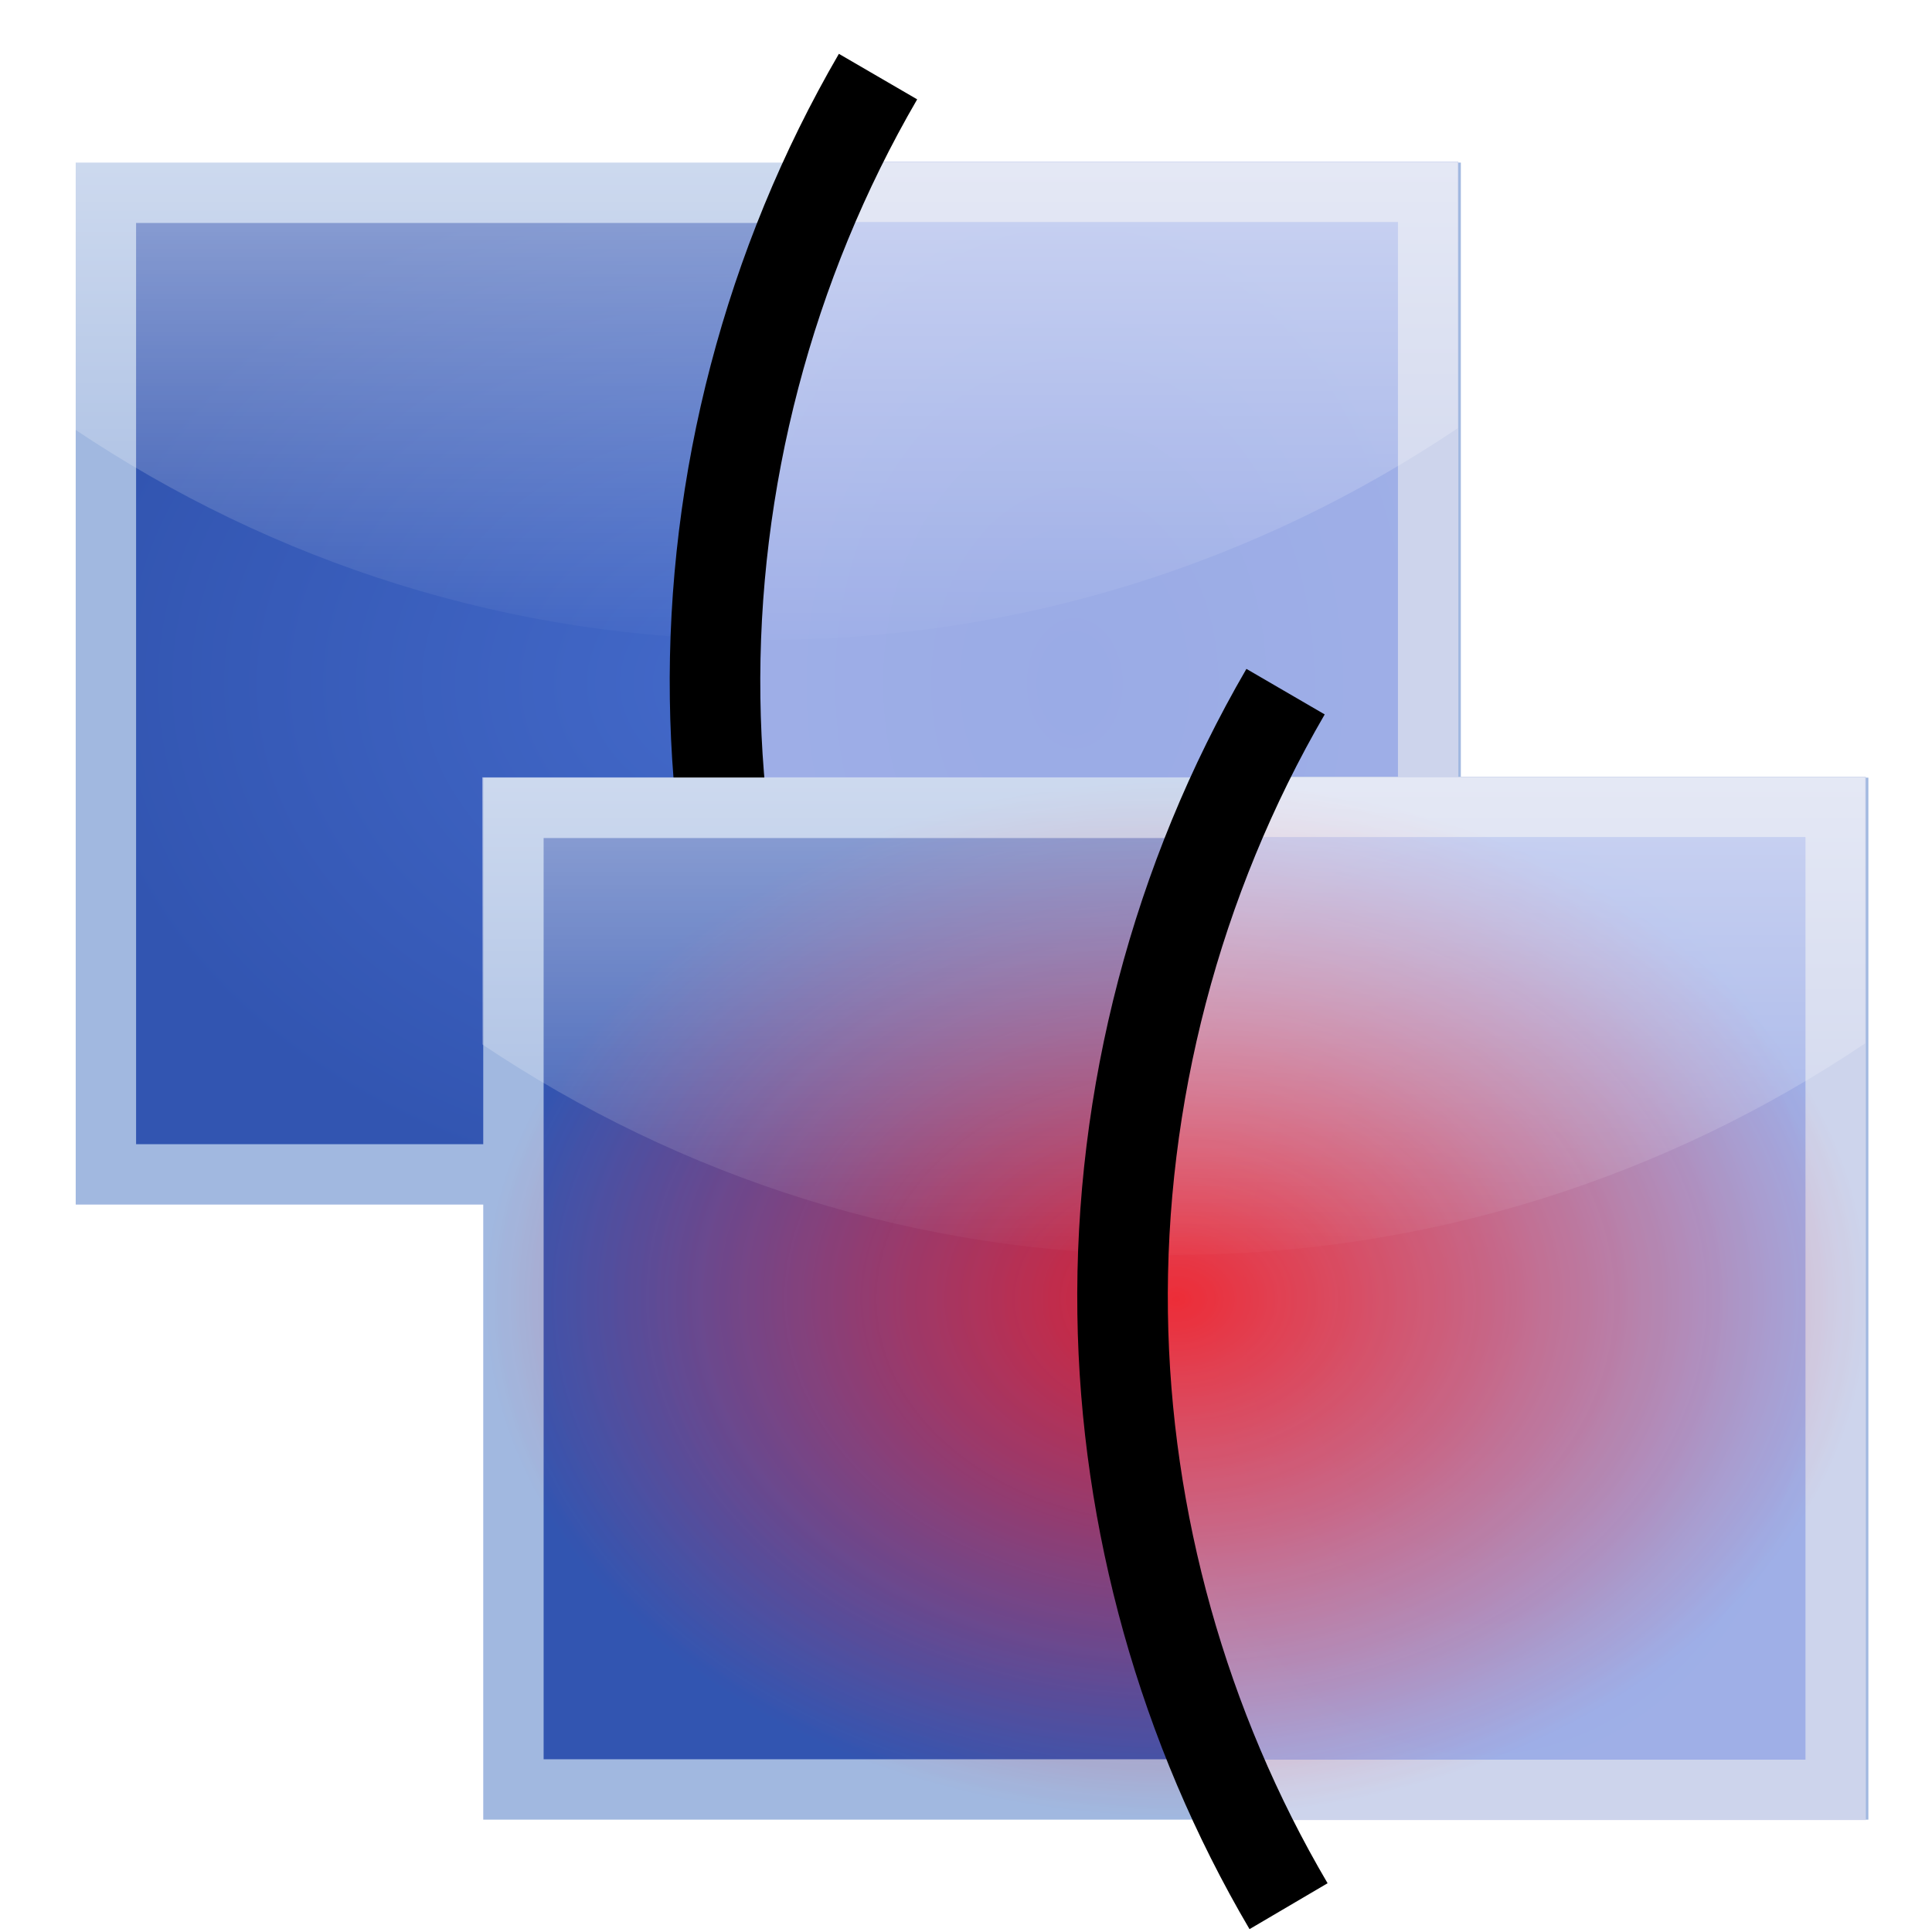
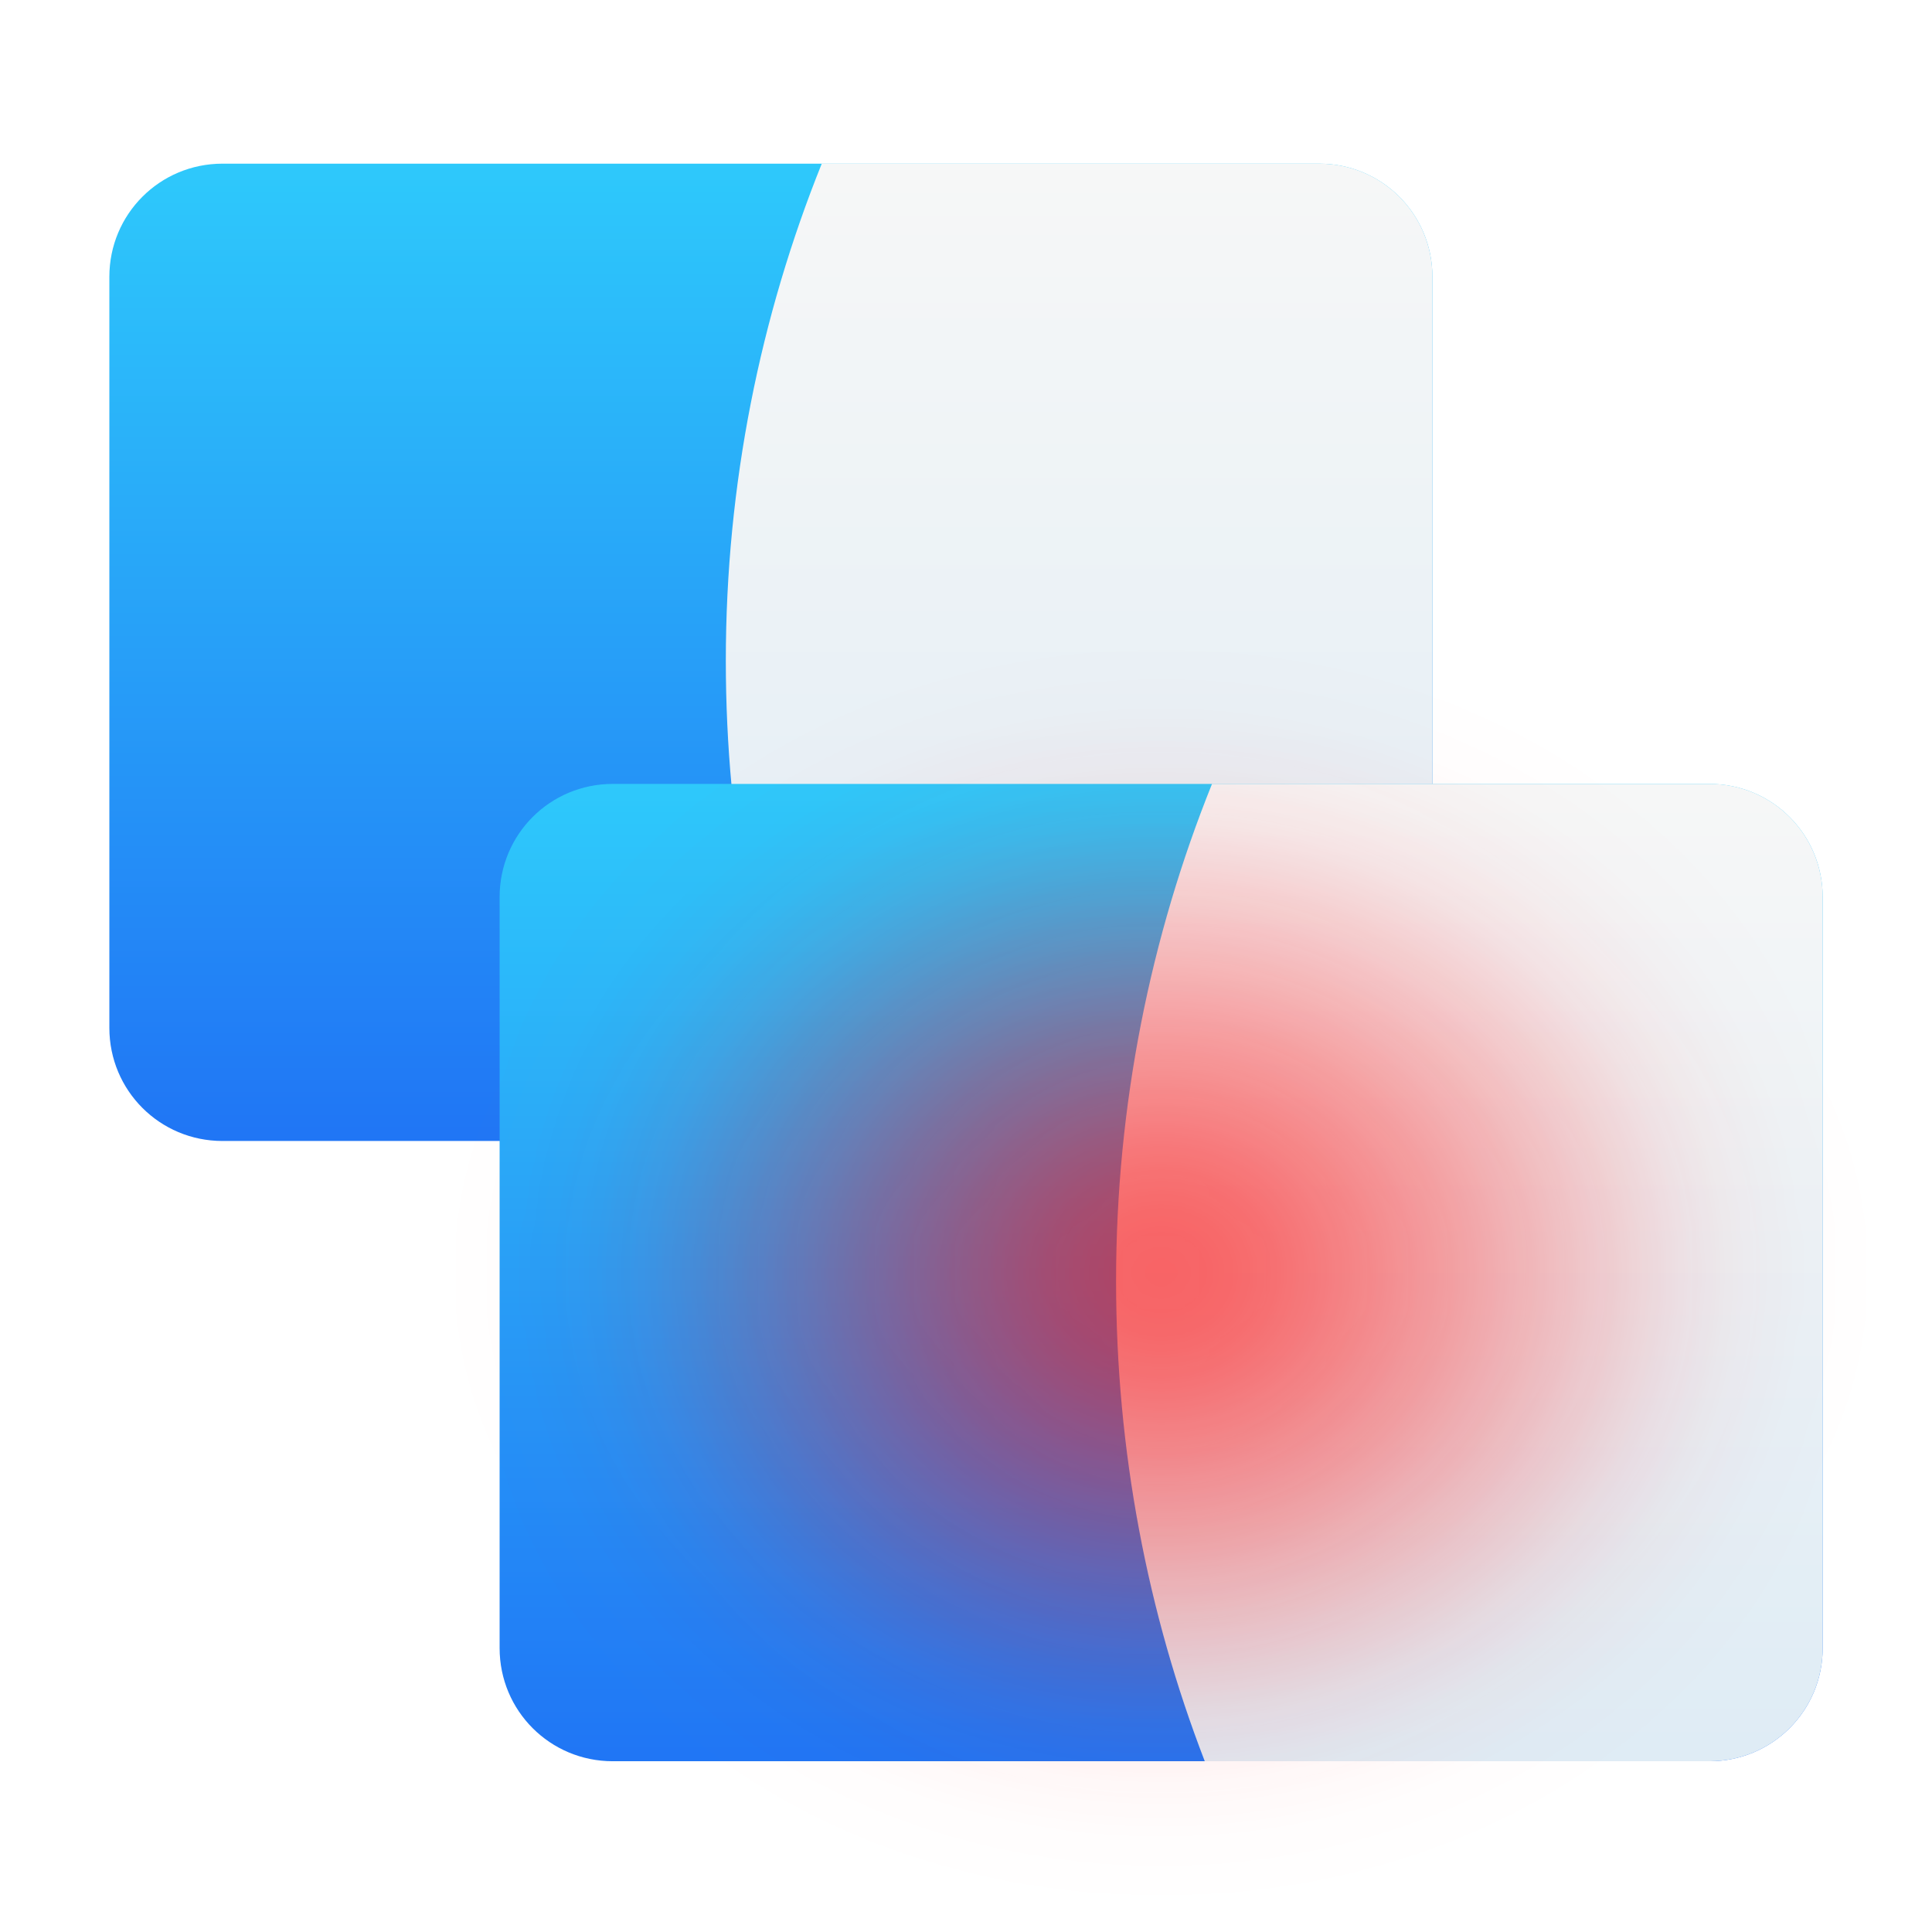
<svg xmlns="http://www.w3.org/2000/svg" xmlns:xlink="http://www.w3.org/1999/xlink" width="64px" height="64px" id="svg2985" version="1.1">
  <defs id="defs2987">
+     <linearGradient id="linearGradient4201">
+       <stop id="stop4203" offset="0" style="stop-color:#2ecafb;stop-opacity:1" />
+       <stop id="stop4205" offset="1" style="stop-color:#2076f5;stop-opacity:1" />
+     </linearGradient>
+     <linearGradient id="linearGradient4181">
+       <stop id="stop4183" offset="0" style="stop-color:#f6f7f7;stop-opacity:1" />
+       <stop id="stop4185" offset="1" style="stop-color:#dfecf5;stop-opacity:1" />
+     </linearGradient>
    <linearGradient id="linearGradient3966">
      <stop style="stop-color:#9aabe6;stop-opacity:1;" offset="0" id="stop3968" />
      <stop style="stop-color:#9fafe7;stop-opacity:1;" offset="1" id="stop3970" />
    </linearGradient>
    <linearGradient id="linearGradient3956">
      <stop style="stop-color:#446aca;stop-opacity:1;" offset="0" id="stop3958" />
      <stop style="stop-color:#3255b1;stop-opacity:1;" offset="1" id="stop3960" />
    </linearGradient>
    <linearGradient id="linearGradient3873">
      <stop style="stop-color:#ff0f0f;stop-opacity:1;" offset="0" id="stop3875" />
      <stop style="stop-color:#ff0f0f;stop-opacity:0;" offset="1" id="stop3877" />
    </linearGradient>
    <linearGradient id="linearGradient3822">
      <stop style="stop-color:#ffffff;stop-opacity:1;" offset="0" id="stop3824" />
      <stop style="stop-color:#ffffff;stop-opacity:0;" offset="1" id="stop3826" />
    </linearGradient>
    <linearGradient xlink:href="#linearGradient3822" id="linearGradient3828" x1="26.097" y1="4.064" x2="26.097" y2="22.256" gradientUnits="userSpaceOnUse" />
    <linearGradient xlink:href="#linearGradient3822" id="linearGradient3865" gradientUnits="userSpaceOnUse" x1="26.097" y1="4.064" x2="26.097" y2="22.256" />
    <linearGradient xlink:href="#linearGradient3822" id="linearGradient3867" gradientUnits="userSpaceOnUse" x1="26.097" y1="4.064" x2="26.097" y2="22.256" />
    <radialGradient xlink:href="#linearGradient3873" id="radialGradient3879" cx="38.688" cy="40.5" fx="38.688" fy="40.5" r="23.188" gradientTransform="matrix(0.9878706,0,0,0.7398922,-0.249495,10.81562)" gradientUnits="userSpaceOnUse" />
    <linearGradient xlink:href="#linearGradient3822" id="linearGradient3891" gradientUnits="userSpaceOnUse" x1="26.097" y1="4.064" x2="26.097" y2="22.256" />
    <linearGradient xlink:href="#linearGradient3822" id="linearGradient3897" gradientUnits="userSpaceOnUse" x1="26.097" y1="4.064" x2="26.097" y2="22.256" gradientTransform="matrix(0.9760319,0,0,0.9730922,10.60609,18.46516)" />
    <radialGradient xlink:href="#linearGradient3873" id="radialGradient3920" gradientUnits="userSpaceOnUse" gradientTransform="matrix(0.9878706,0,0,0.7398922,-0.249495,10.81562)" cx="38.688" cy="40.5" fx="38.688" fy="40.5" r="23.188" />
    <linearGradient xlink:href="#linearGradient3822" id="linearGradient3922" gradientUnits="userSpaceOnUse" gradientTransform="matrix(0.9760319,0,0,0.9730922,10.60609,18.46516)" x1="26.097" y1="4.064" x2="26.097" y2="22.256" />
    <linearGradient xlink:href="#linearGradient3822" id="linearGradient3928" gradientUnits="userSpaceOnUse" gradientTransform="matrix(0.9760319,0,0,0.9730922,-2.893914,-3.034843)" x1="26.097" y1="4.064" x2="26.097" y2="22.256" />
    <radialGradient xlink:href="#linearGradient3873" id="radialGradient3931" gradientUnits="userSpaceOnUse" gradientTransform="matrix(0.9878706,0,0,0.7398922,-13.74949,-10.68438)" cx="38.688" cy="40.5" fx="38.688" fy="40.5" r="23.188" />
    <radialGradient xlink:href="#linearGradient3873" id="radialGradient3935" gradientUnits="userSpaceOnUse" gradientTransform="matrix(0.9878706,0,0,0.7398922,-0.249495,10.81562)" cx="38.688" cy="40.5" fx="38.688" fy="40.5" r="23.188" />
    <linearGradient xlink:href="#linearGradient3822" id="linearGradient3937" gradientUnits="userSpaceOnUse" gradientTransform="matrix(0.9760319,0,0,0.9730922,10.60609,18.46516)" x1="26.097" y1="4.064" x2="26.097" y2="22.256" />
    <linearGradient xlink:href="#linearGradient3822" id="linearGradient3945" gradientUnits="userSpaceOnUse" gradientTransform="matrix(0.9760319,0,0,0.9730922,-2.893914,-3.034843)" x1="26.097" y1="4.064" x2="26.097" y2="22.256" />
-     <linearGradient xlink:href="#linearGradient3822" id="linearGradient3949" gradientUnits="userSpaceOnUse" gradientTransform="matrix(0.9760319,0,0,0.9730922,11.48109,20.59016)" x1="26.097" y1="4.064" x2="26.097" y2="22.256" />
-     <radialGradient xlink:href="#linearGradient3873" id="radialGradient3952" gradientUnits="userSpaceOnUse" gradientTransform="matrix(0.9878706,0,0,0.7398922,0.7505049,13.06562)" cx="38.688" cy="40.5" fx="38.688" fy="40.5" r="23.188" />
-     <radialGradient xlink:href="#linearGradient3956" id="radialGradient3964" cx="38.95" cy="43.02" fx="38.95" fy="43.02" r="22.942" gradientTransform="matrix(1,0,0,0.7522639,0,10.65752)" gradientUnits="userSpaceOnUse" />
-     <radialGradient xlink:href="#linearGradient3966" id="radialGradient3972" cx="49.105" cy="43.01" fx="49.105" fy="43.01" r="12.703" gradientTransform="matrix(1,0,0,1.360394,0,-15.50051)" gradientUnits="userSpaceOnUse" />
    <radialGradient xlink:href="#linearGradient3956" id="radialGradient3993" gradientUnits="userSpaceOnUse" gradientTransform="matrix(1,0,0,0.7522639,0,10.65752)" cx="38.95" cy="43.02" fx="38.95" fy="43.02" r="22.942" />
    <radialGradient xlink:href="#linearGradient3966" id="radialGradient3995" gradientUnits="userSpaceOnUse" gradientTransform="matrix(1,0,0,1.360394,0,-15.50051)" cx="49.105" cy="43.01" fx="49.105" fy="43.01" r="12.703" />
    <radialGradient xlink:href="#linearGradient3873" id="radialGradient3997" gradientUnits="userSpaceOnUse" gradientTransform="matrix(0.9878706,0,0,0.7398922,0.7505049,13.06562)" cx="38.688" cy="40.5" fx="38.688" fy="40.5" r="23.188" />
    <linearGradient xlink:href="#linearGradient3822" id="linearGradient3999" gradientUnits="userSpaceOnUse" gradientTransform="matrix(0.9760319,0,0,0.9730922,11.48109,20.59016)" x1="26.097" y1="4.064" x2="26.097" y2="22.256" />
-     <linearGradient xlink:href="#linearGradient3822" id="linearGradient4005" gradientUnits="userSpaceOnUse" gradientTransform="matrix(0.9760319,0,0,0.9730922,-2.018914,0.215157)" x1="26.097" y1="4.064" x2="26.097" y2="22.256" />
    <radialGradient xlink:href="#linearGradient3873" id="radialGradient4008" gradientUnits="userSpaceOnUse" gradientTransform="matrix(0.9878706,0,0,0.7398922,-78.74949,-5.309383)" cx="38.688" cy="40.5" fx="38.688" fy="40.5" r="23.188" />
-     <radialGradient xlink:href="#linearGradient3966" id="radialGradient4011" gradientUnits="userSpaceOnUse" gradientTransform="matrix(1,0,0,1.360394,-13.5,-35.87551)" cx="49.105" cy="43.01" fx="49.105" fy="43.01" r="12.703" />
-     <radialGradient xlink:href="#linearGradient3956" id="radialGradient4014" gradientUnits="userSpaceOnUse" gradientTransform="matrix(1,0,0,0.7522639,-13.5,-9.71748)" cx="38.95" cy="43.02" fx="38.95" fy="43.02" r="22.942" />
+     <linearGradient xlink:href="#linearGradient4201" id="linearGradient4207" x1="14.512" y1="6.028" x2="14.512" y2="38.555" gradientUnits="userSpaceOnUse" gradientTransform="translate(0.9433576,-22.66602)" />
+     <radialGradient xlink:href="#linearGradient3873" id="radialGradient4231" cx="38.714" cy="43.671" fx="38.714" fy="43.671" r="13.965" gradientUnits="userSpaceOnUse" gradientTransform="matrix(1.37411,0,0,1.175961,-14.73352,-9.199315)" />
+     <linearGradient xlink:href="#linearGradient4181" id="linearGradient4421" x1="33.741" y1="-15.931" x2="33.741" y2="15.888" gradientUnits="userSpaceOnUse" />
+     <linearGradient xlink:href="#linearGradient4201" id="linearGradient4434" gradientUnits="userSpaceOnUse" gradientTransform="translate(0.9433576,-22.66602)" x1="14.512" y1="6.028" x2="14.512" y2="38.555" />
+     <linearGradient xlink:href="#linearGradient4181" id="linearGradient4436" gradientUnits="userSpaceOnUse" x1="33.741" y1="-15.931" x2="33.741" y2="15.888" />
+     <filter style="color-interpolation-filters:sRGB" id="filter4458" x="-0.167" width="1.334" y="-0.195" height="1.39">
+       <feGaussianBlur stdDeviation="2.671" id="feGaussianBlur4460" />
+     </filter>
  </defs>
  <g id="layer1">
-     <rect style="fill:url(#radialGradient4014);fill-opacity:1;fill-rule:nonzero;stroke:#a1b8e0;stroke-width:2;stroke-linecap:square;stroke-linejoin:miter;stroke-miterlimit:4;stroke-opacity:1;stroke-dasharray:none;stroke-dashoffset:0" id="rect3983" width="43.884" height="32.517" x="3.508" y="6.386" />
-     <path style="fill:url(#radialGradient4011);fill-opacity:1;fill-rule:nonzero;stroke:#cdd4ec;stroke-width:2;stroke-linecap:square;stroke-linejoin:miter;stroke-miterlimit:4;stroke-opacity:1;stroke-dasharray:none;stroke-dashoffset:0" d="m 27.152,6.354 c -2.077,5.095 -3.25,10.733 -3.25,16.656 0,5.632 1.049,11.012 2.938,15.906 l 20.469,0 0,-32.562 -20.156,0 z" id="path3985" />
-     <path style="opacity:0.5;fill:url(#linearGradient4005);fill-opacity:1;fill-rule:nonzero;stroke:none" d="m 2.474,5.376 0,8.845 c 6.574,4.404 14.414,6.976 22.857,6.976 8.469,0 16.368,-2.581 22.955,-7.01 l 0,-8.812 -45.812,0 z" id="path3989" />
-     <path style="fill:none;stroke:#000000;stroke-width:3;stroke-linecap:butt;stroke-linejoin:miter;stroke-miterlimit:4;stroke-opacity:1;stroke-dasharray:none" d="m 29.086,2.537 c -3.612,6.211 -5.499,13.414 -5.397,20.599 0.098,6.872 2.012,13.71 5.496,19.634" id="path3991" />
-     <g id="g3974">
-       <rect style="fill:url(#radialGradient3964);fill-opacity:1;fill-rule:nonzero;stroke:#a1b8e0;stroke-width:2;stroke-linecap:square;stroke-linejoin:miter;stroke-miterlimit:4;stroke-opacity:1;stroke-dasharray:none;stroke-dashoffset:0" id="rect3883" width="43.884" height="32.517" x="17.008" y="26.761" />
-       <path style="fill:url(#radialGradient3972);fill-opacity:1;fill-rule:nonzero;stroke:#cdd4ec;stroke-width:2;stroke-linecap:square;stroke-linejoin:miter;stroke-miterlimit:4;stroke-opacity:1;stroke-dasharray:none;stroke-dashoffset:0" d="m 40.652,26.729 c -2.077,5.095 -3.25,10.733 -3.25,16.656 0,5.632 1.049,11.012 2.938,15.906 l 20.469,0 0,-32.562 -20.156,0 z" id="path3885" />
-       <rect y="25.875" x="16.062" height="34.312" width="45.812" id="rect3871" style="opacity:0.81;fill:url(#radialGradient3952);fill-opacity:1;stroke:none" />
-       <path style="opacity:0.5;fill:url(#linearGradient3949);fill-opacity:1;fill-rule:nonzero;stroke:none" d="m 15.974,25.751 0,8.845 c 6.574,4.404 14.414,6.976 22.857,6.976 8.469,0 16.368,-2.581 22.955,-7.01 l 0,-8.812 -45.812,0 z" id="path3887" />
-       <path style="fill:none;stroke:#000000;stroke-width:3;stroke-linecap:butt;stroke-linejoin:miter;stroke-miterlimit:4;stroke-opacity:1;stroke-dasharray:none" d="m 42.586,22.912 c -3.612,6.211 -5.499,13.414 -5.397,20.599 0.098,6.872 2.012,13.71 5.496,19.634" id="path3889" />
+     <g id="g4424" transform="translate(-0.8584175,21.63056)">
+       <path id="rect3983" d="m 8.229,-16.209 c -2.077,0 -3.748,1.671 -3.748,3.748 l 0,24.879 c 0,2.077 1.671,3.748 3.748,3.748 l 36.33,0 c 2.077,0 3.75,-1.671 3.75,-3.748 l 0,-24.879 c 0,-2.077 -1.673,-3.748 -3.75,-3.748 l -36.33,0 z" style="fill:url(#linearGradient4207);fill-opacity:1;fill-rule:nonzero;stroke:none;stroke-width:2;stroke-linecap:square;stroke-linejoin:miter;stroke-miterlimit:4;stroke-dasharray:none;stroke-dashoffset:0;stroke-opacity:1" />
+       <path id="rect4405" d="m 28.08,-16.209 c -2.03,5.047 -3.178,10.617 -3.178,16.469 0,5.632 1.049,11.012 2.938,15.906 l 16.721,0 c 2.077,0 3.748,-1.671 3.748,-3.748 l 0,-24.879 c 0,-2.077 -1.671,-3.748 -3.748,-3.748 l -16.48,0 z" style="fill:url(#linearGradient4421);fill-opacity:1;fill-rule:evenodd;stroke:none;stroke-width:1px;stroke-linecap:butt;stroke-linejoin:miter;stroke-opacity:1" />
    </g>
+     <g id="g4428" transform="translate(12.06935,42.17719)">
+       <path style="fill:url(#linearGradient4434);fill-opacity:1;fill-rule:nonzero;stroke:none;stroke-width:2;stroke-linecap:square;stroke-linejoin:miter;stroke-miterlimit:4;stroke-dasharray:none;stroke-dashoffset:0;stroke-opacity:1" d="m 8.229,-16.209 c -2.077,0 -3.748,1.671 -3.748,3.748 l 0,24.879 c 0,2.077 1.671,3.748 3.748,3.748 l 36.33,0 c 2.077,0 3.75,-1.671 3.75,-3.748 l 0,-24.879 c 0,-2.077 -1.673,-3.748 -3.75,-3.748 l -36.33,0 z" id="path4430" />
+       <path style="fill:url(#linearGradient4436);fill-opacity:1;fill-rule:evenodd;stroke:none;stroke-width:1px;stroke-linecap:butt;stroke-linejoin:miter;stroke-opacity:1" d="m 28.08,-16.209 c -2.03,5.047 -3.178,10.617 -3.178,16.469 0,5.632 1.049,11.012 2.938,15.906 l 16.721,0 c 2.077,0 3.748,-1.671 3.748,-3.748 l 0,-24.879 c 0,-2.077 -1.671,-3.748 -3.748,-3.748 l -16.48,0 z" id="path4432" />
+     </g>
+     <ellipse style="fill:url(#radialGradient4231);fill-opacity:1;fill-rule:evenodd;stroke:none;stroke-width:1px;stroke-linecap:butt;stroke-linejoin:miter;stroke-opacity:1;filter:url(#filter4458);opacity:0.764" id="path4223" cx="38.464" cy="42.156" rx="19.19" ry="16.423" />
  </g>
</svg>
